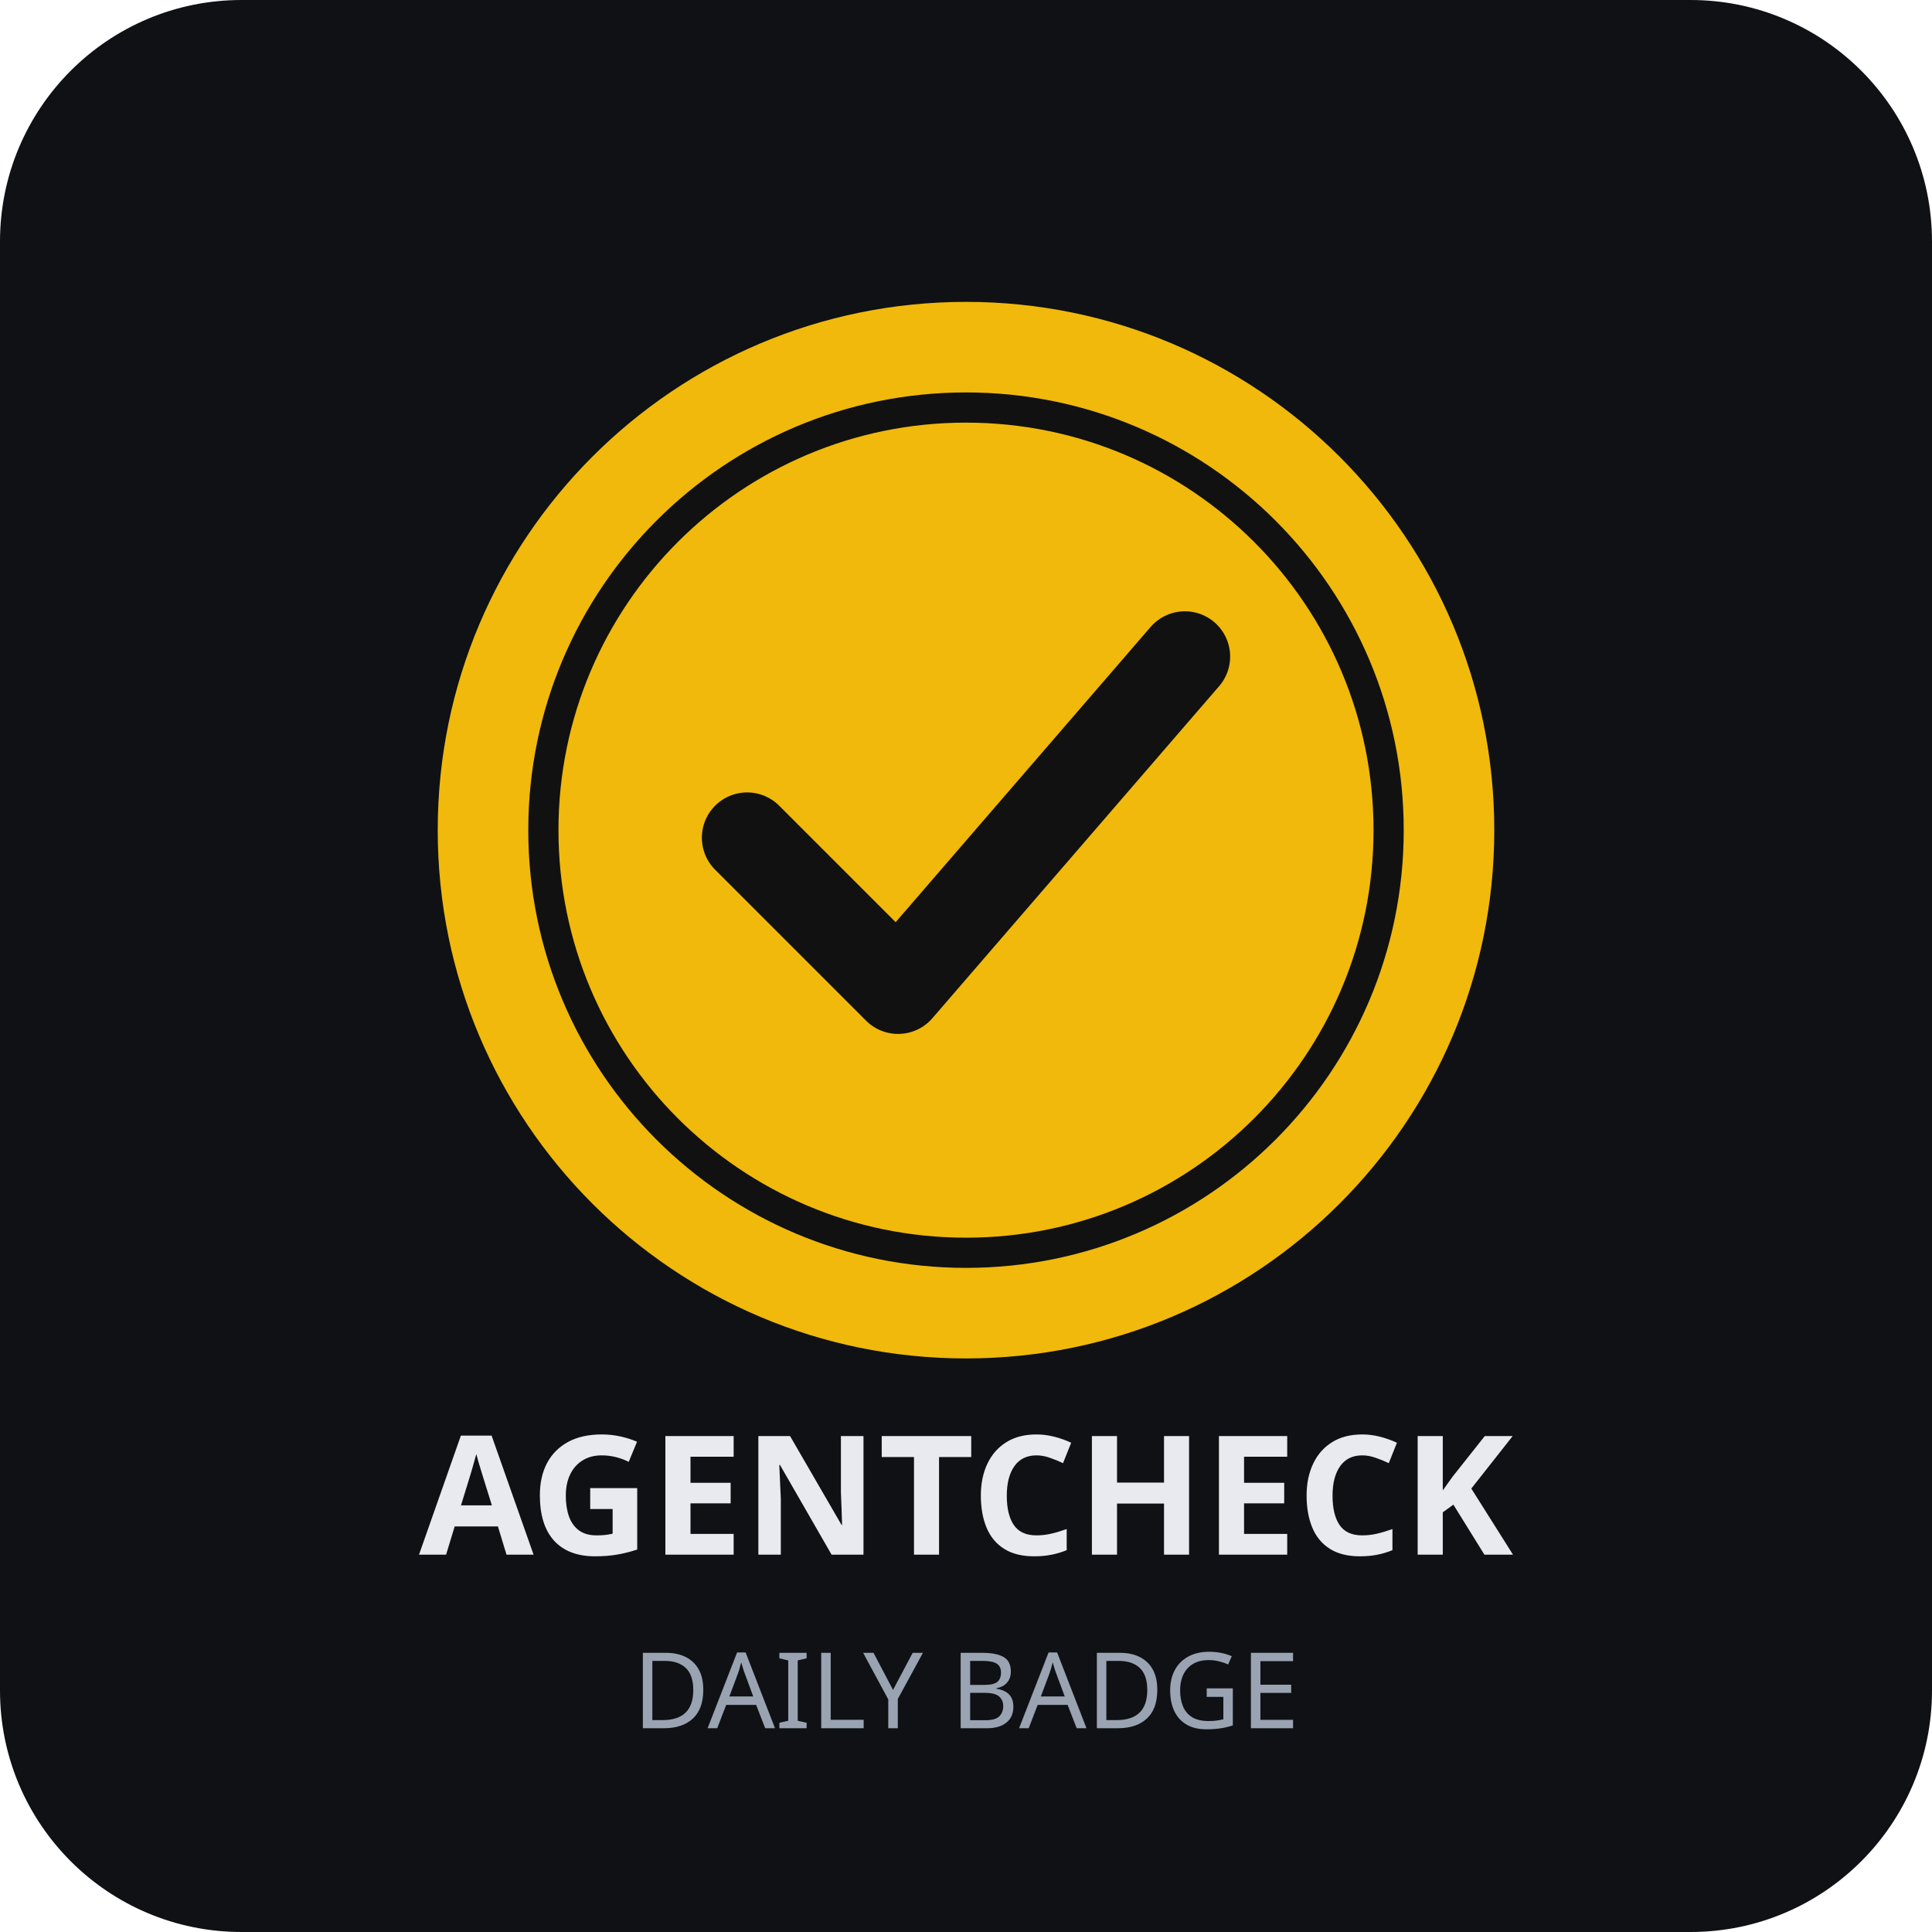
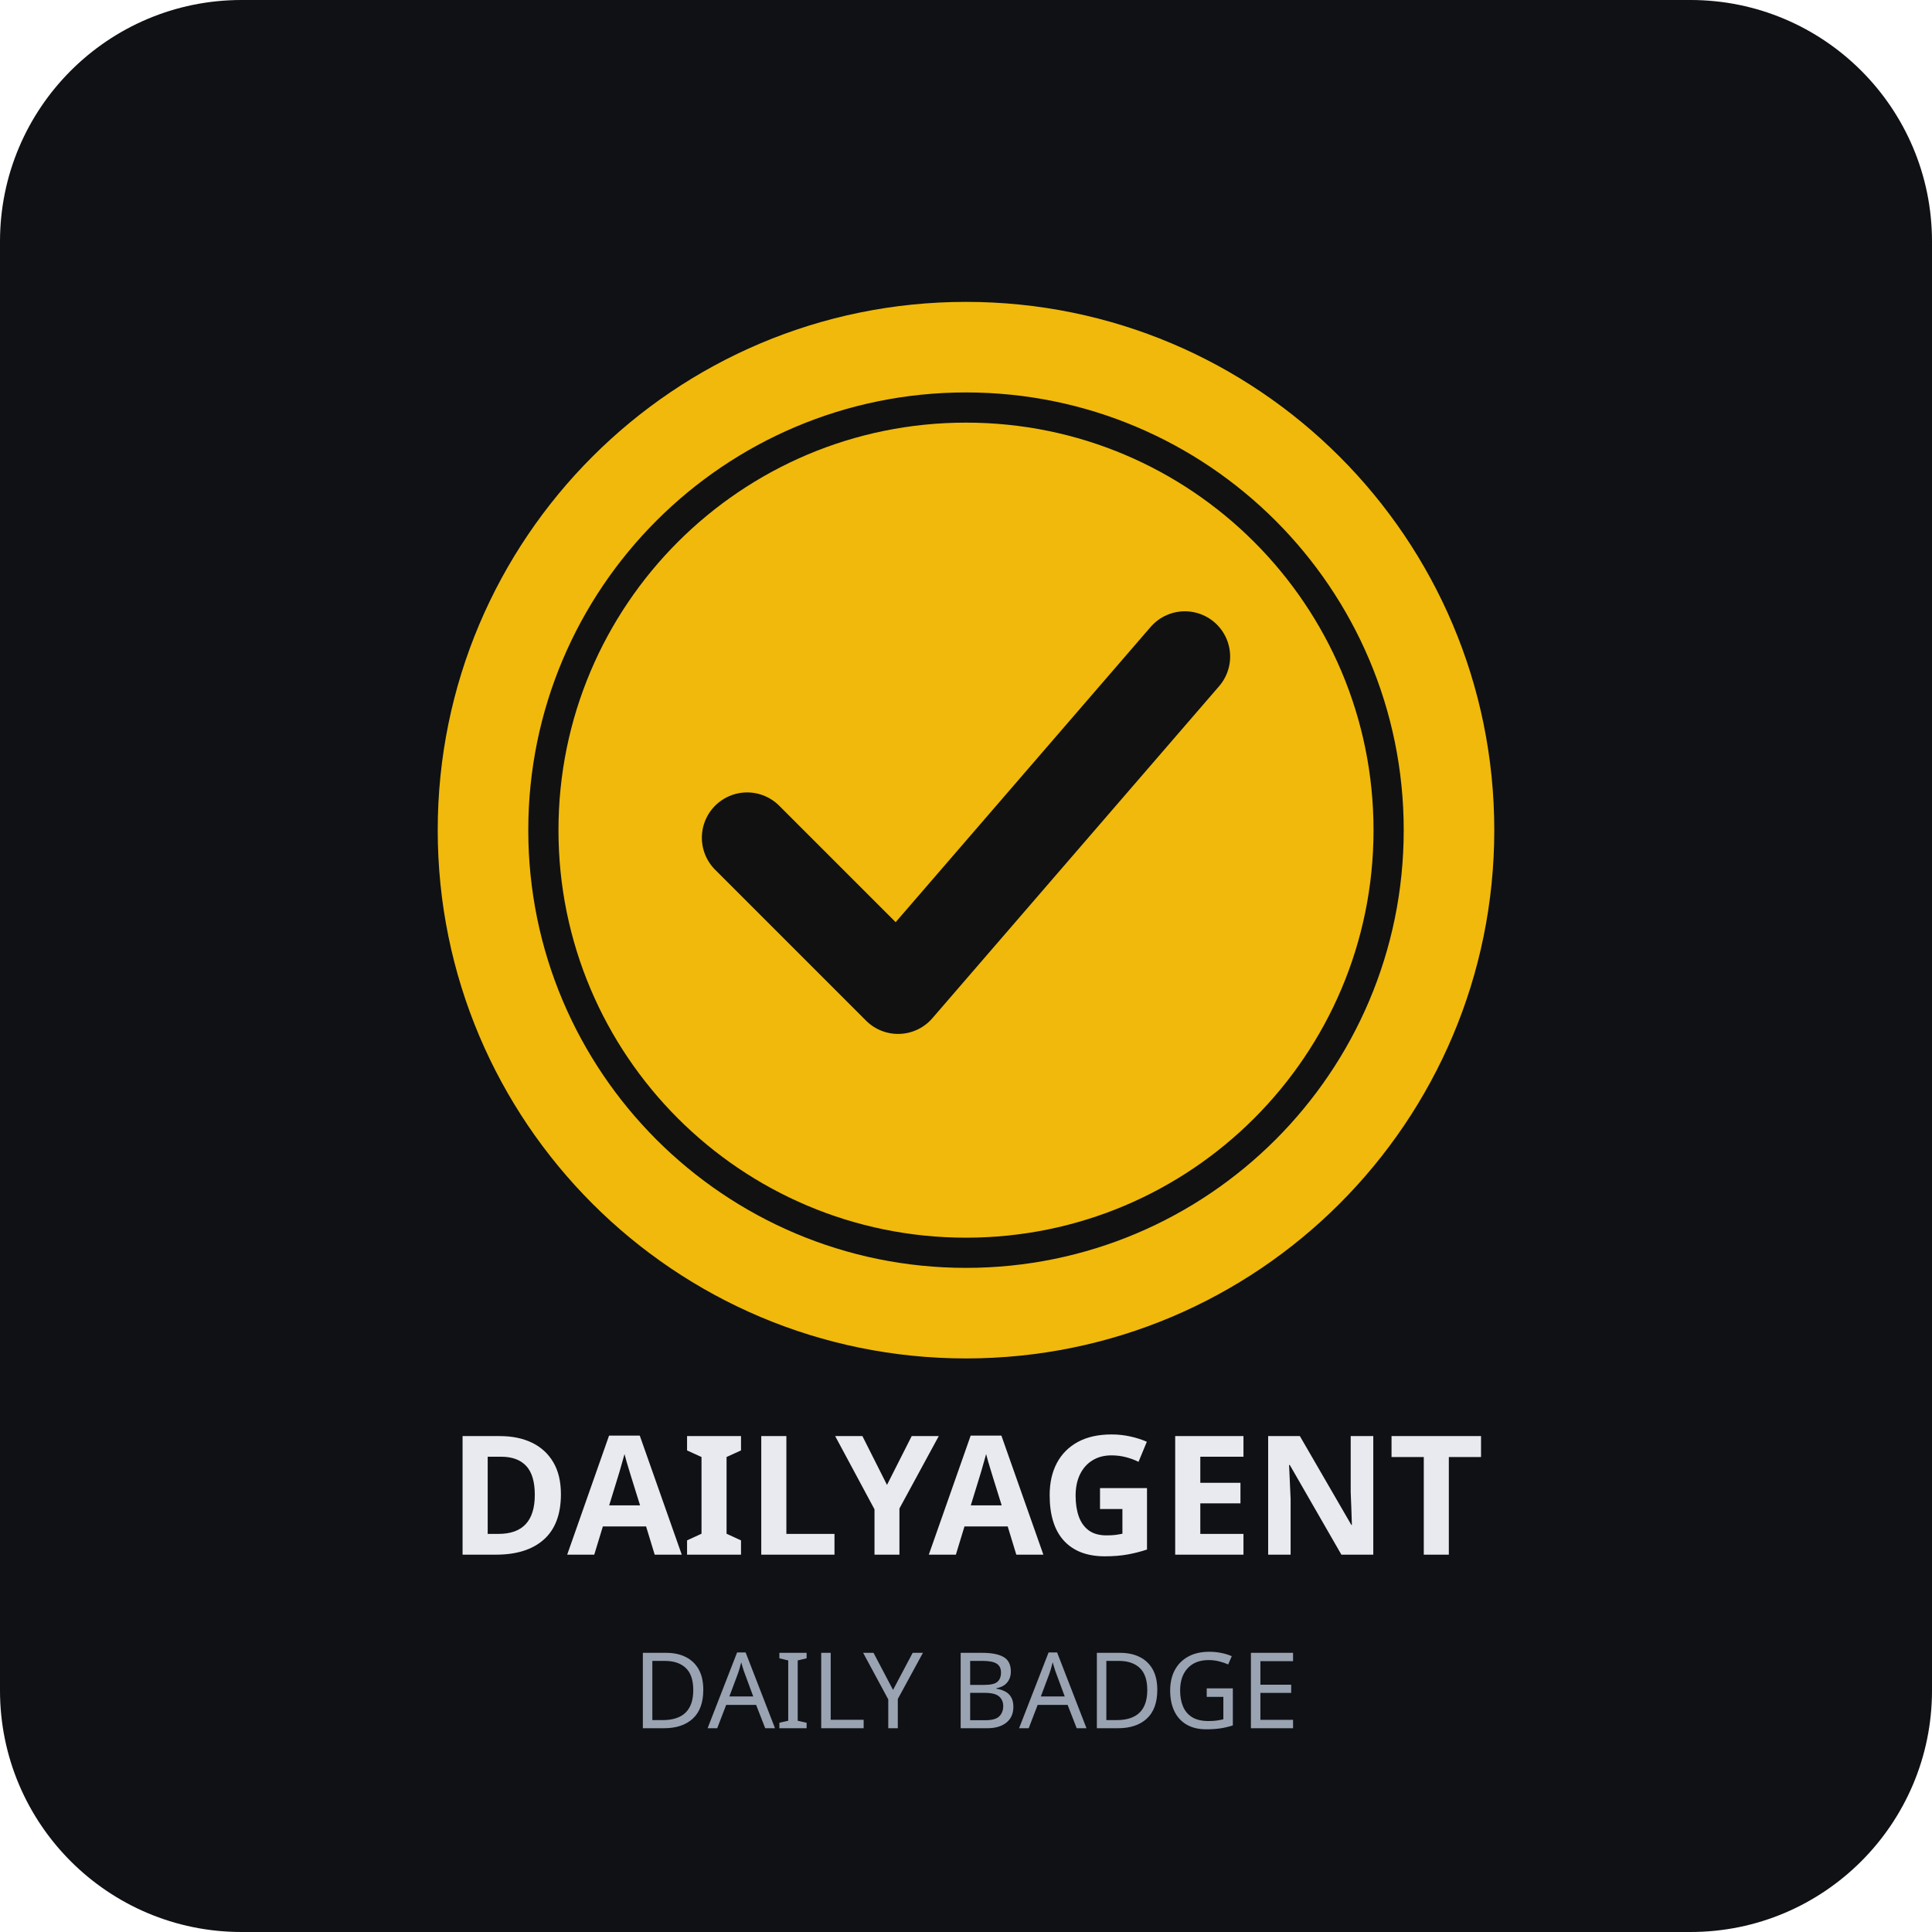
<svg xmlns="http://www.w3.org/2000/svg" viewBox="0 0 512 512">
  <rect width="512" height="512" rx="64" fill="#0f1115" />
  <circle cx="256" cy="220" r="140" fill="#f0b90b" />
  <circle cx="256" cy="220" r="112" fill="none" stroke="#111" stroke-width="8" />
  <path d="M198 222l40 40 76-88" fill="none" stroke="#111" stroke-width="24" stroke-linecap="round" stroke-linejoin="round" />
-   <text x="256" y="412" font-family="system-ui, sans-serif" font-size="44" font-weight="700" fill="#e8eaf0" text-anchor="middle">AGENTCHECK</text>
+   <text x="256" y="412" font-family="system-ui, sans-serif" font-size="44" font-weight="700" fill="#e8eaf0" text-anchor="middle">DAILYAGENT</text>
  <text x="256" y="458" font-family="system-ui, sans-serif" font-size="28" fill="#9aa3b2" text-anchor="middle">DAILY BADGE</text>
</svg>
